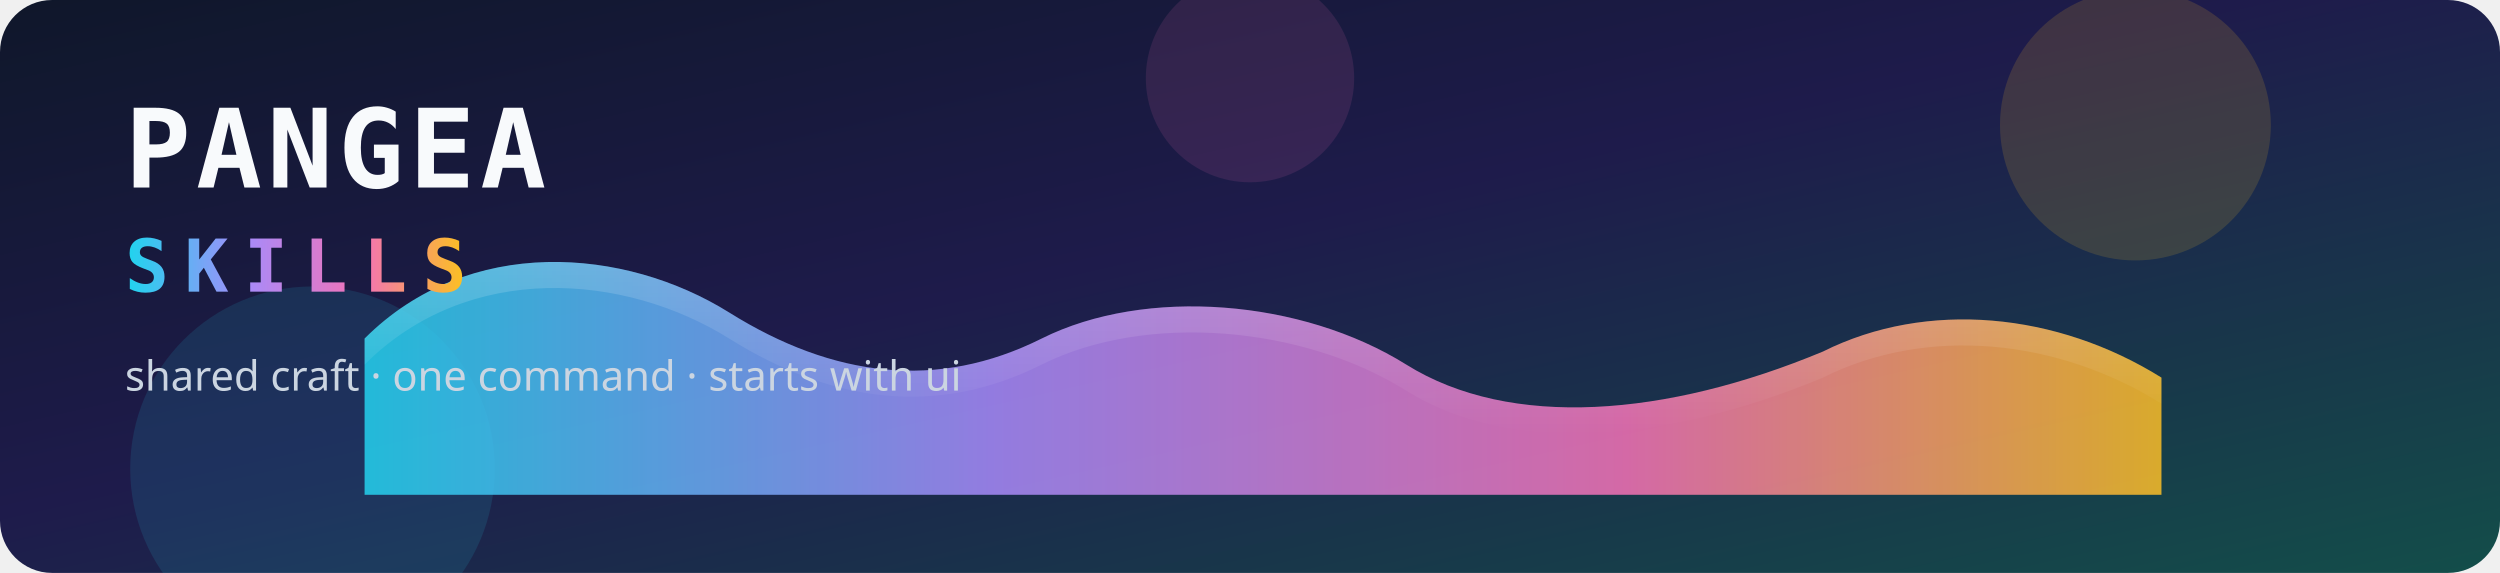
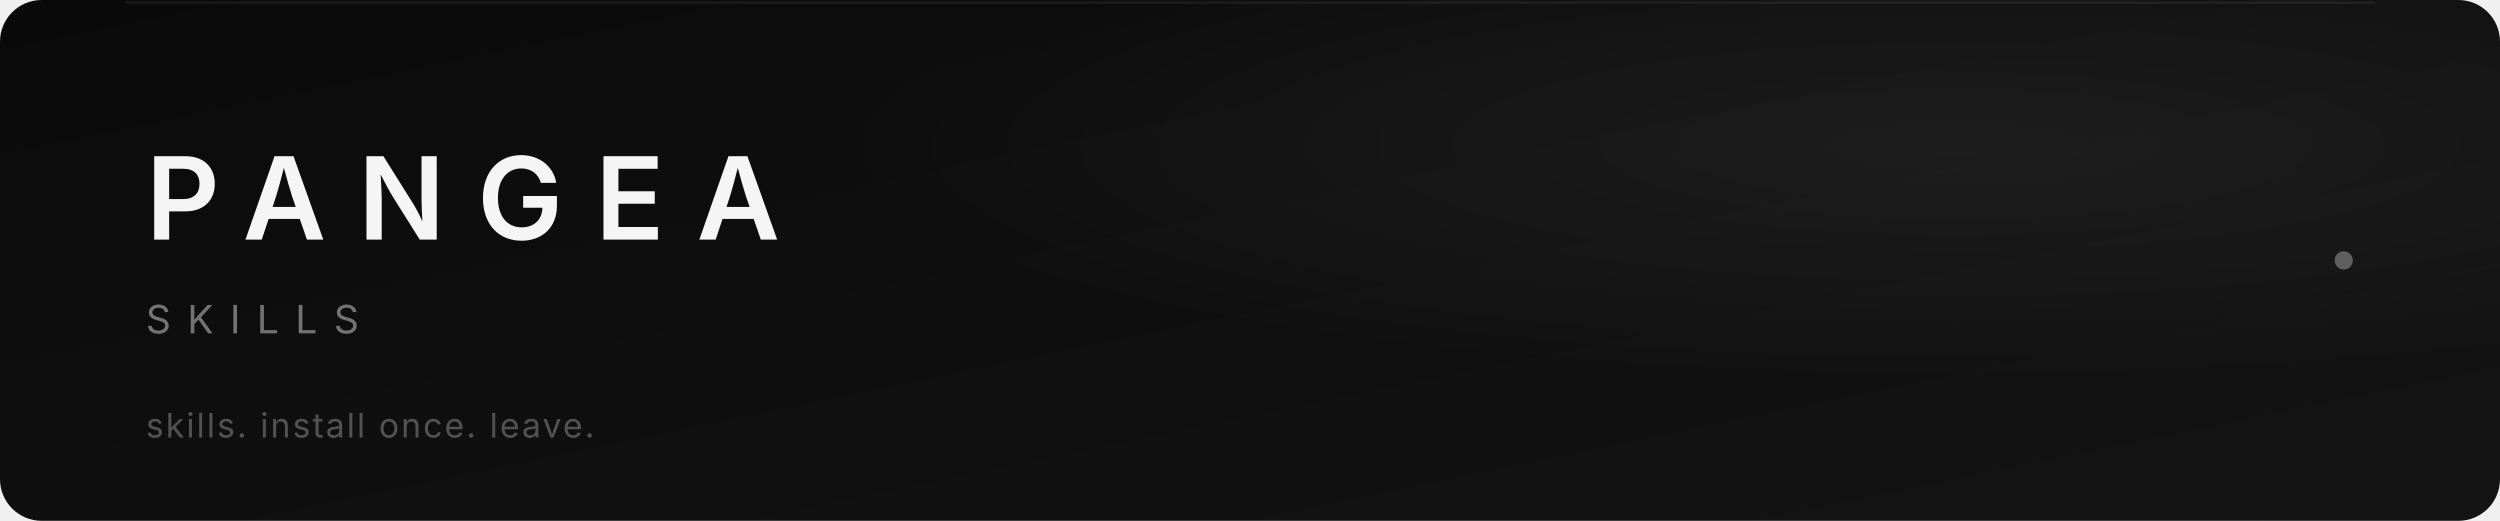
- <svg xmlns="http://www.w3.org/2000/svg" width="960" height="220" viewBox="0 0 960 220" role="img" aria-label="Pangea Skills">
+ <svg xmlns="http://www.w3.org/2000/svg" width="960" height="200" viewBox="0 0 960 200" role="img" aria-label="Pangea Skills">
  <defs>
-     <linearGradient id="sky" x1="0%" y1="0%" x2="100%" y2="100%">
-       <stop offset="0%" stop-color="#0f172a" />
-       <stop offset="45%" stop-color="#1e1b4b" />
-       <stop offset="100%" stop-color="#134e4a" />
+     <linearGradient id="wash" x1="0" y1="0" x2="1" y2="1">
+       <stop offset="0%" stop-color="#0a0a0a" />
+       <stop offset="100%" stop-color="#141414" />
    </linearGradient>
-     <linearGradient id="land" x1="0%" y1="0%" x2="100%" y2="0%">
-       <stop offset="0%" stop-color="#22d3ee" />
-       <stop offset="35%" stop-color="#a78bfa" />
-       <stop offset="70%" stop-color="#f472b6" />
-       <stop offset="100%" stop-color="#fbbf24" />
-     </linearGradient>
-     <linearGradient id="glow" x1="0%" y1="0%" x2="0%" y2="100%">
-       <stop offset="0%" stop-color="#ffffff" stop-opacity="0.18" />
+     <radialGradient id="spot" cx="78%" cy="28%" r="45%">
+       <stop offset="0%" stop-color="#ffffff" stop-opacity="0.06" />
      <stop offset="100%" stop-color="#ffffff" stop-opacity="0" />
-     </linearGradient>
+     </radialGradient>
  </defs>
-   <rect width="960" height="220" rx="20" fill="url(#sky)" />
-   <circle cx="820" cy="48" r="52" fill="#fbbf24" opacity="0.15" />
-   <circle cx="120" cy="180" r="70" fill="#22d3ee" opacity="0.12" />
-   <circle cx="480" cy="30" r="40" fill="#f472b6" opacity="0.12" />
-   <path d="M140 130 C180 90, 240 95, 280 120 C320 145, 360 150, 400 130 C440 110, 500 115, 540 140 C580 165, 640 160, 700 135 C740 115, 790 120, 830 145 L830 190 L140 190 Z" fill="url(#land)" opacity="0.85" />
-   <path d="M140 130 C180 90, 240 95, 280 120 C320 145, 360 150, 400 130 C440 110, 500 115, 540 140 C580 165, 640 160, 700 135 C740 115, 790 120, 830 145 L830 155 C790 130, 740 125, 700 145 C640 170, 580 175, 540 150 C500 125, 440 120, 400 140 C360 160, 320 155, 280 130 C240 105, 180 100, 140 140 Z" fill="url(#glow)" />
-   <text x="48" y="72" font-family="ui-monospace, SFMono-Regular, Menlo, monospace" font-size="42" font-weight="700" fill="#f8fafc" letter-spacing="2">PANGEA</text>
-   <text x="48" y="112" font-family="ui-monospace, SFMono-Regular, Menlo, monospace" font-size="28" font-weight="600" fill="url(#land)" letter-spacing="6">SKILLS</text>
-   <text x="48" y="150" font-family="ui-sans-serif, system-ui, sans-serif" font-size="16" fill="#cbd5e1">shared craft · one command · starts with ui</text>
+   <rect width="960" height="200" rx="16" fill="url(#wash)" />
+   <rect width="960" height="200" rx="16" fill="url(#spot)" />
+   <line x1="48" y1="1" x2="912" y2="1" stroke="#ffffff" stroke-opacity="0.06" stroke-width="1" />
+   <text x="56" y="92" font-family="ui-sans-serif, system-ui, -apple-system, Segoe UI, sans-serif" font-size="44" font-weight="600" letter-spacing="0.28em" fill="#f5f5f5">PANGEA</text>
+   <text x="56" y="128" font-family="ui-sans-serif, system-ui, -apple-system, Segoe UI, sans-serif" font-size="15" font-weight="400" letter-spacing="0.42em" fill="#737373">SKILLS</text>
+   <text x="56" y="168" font-family="ui-sans-serif, system-ui, -apple-system, Segoe UI, sans-serif" font-size="13" font-weight="400" letter-spacing="0.06em" fill="#525252">skills. install once. leave.</text>
+   <circle cx="900" cy="100" r="3.5" fill="#e5e5e5" opacity="0.35" />
</svg>
